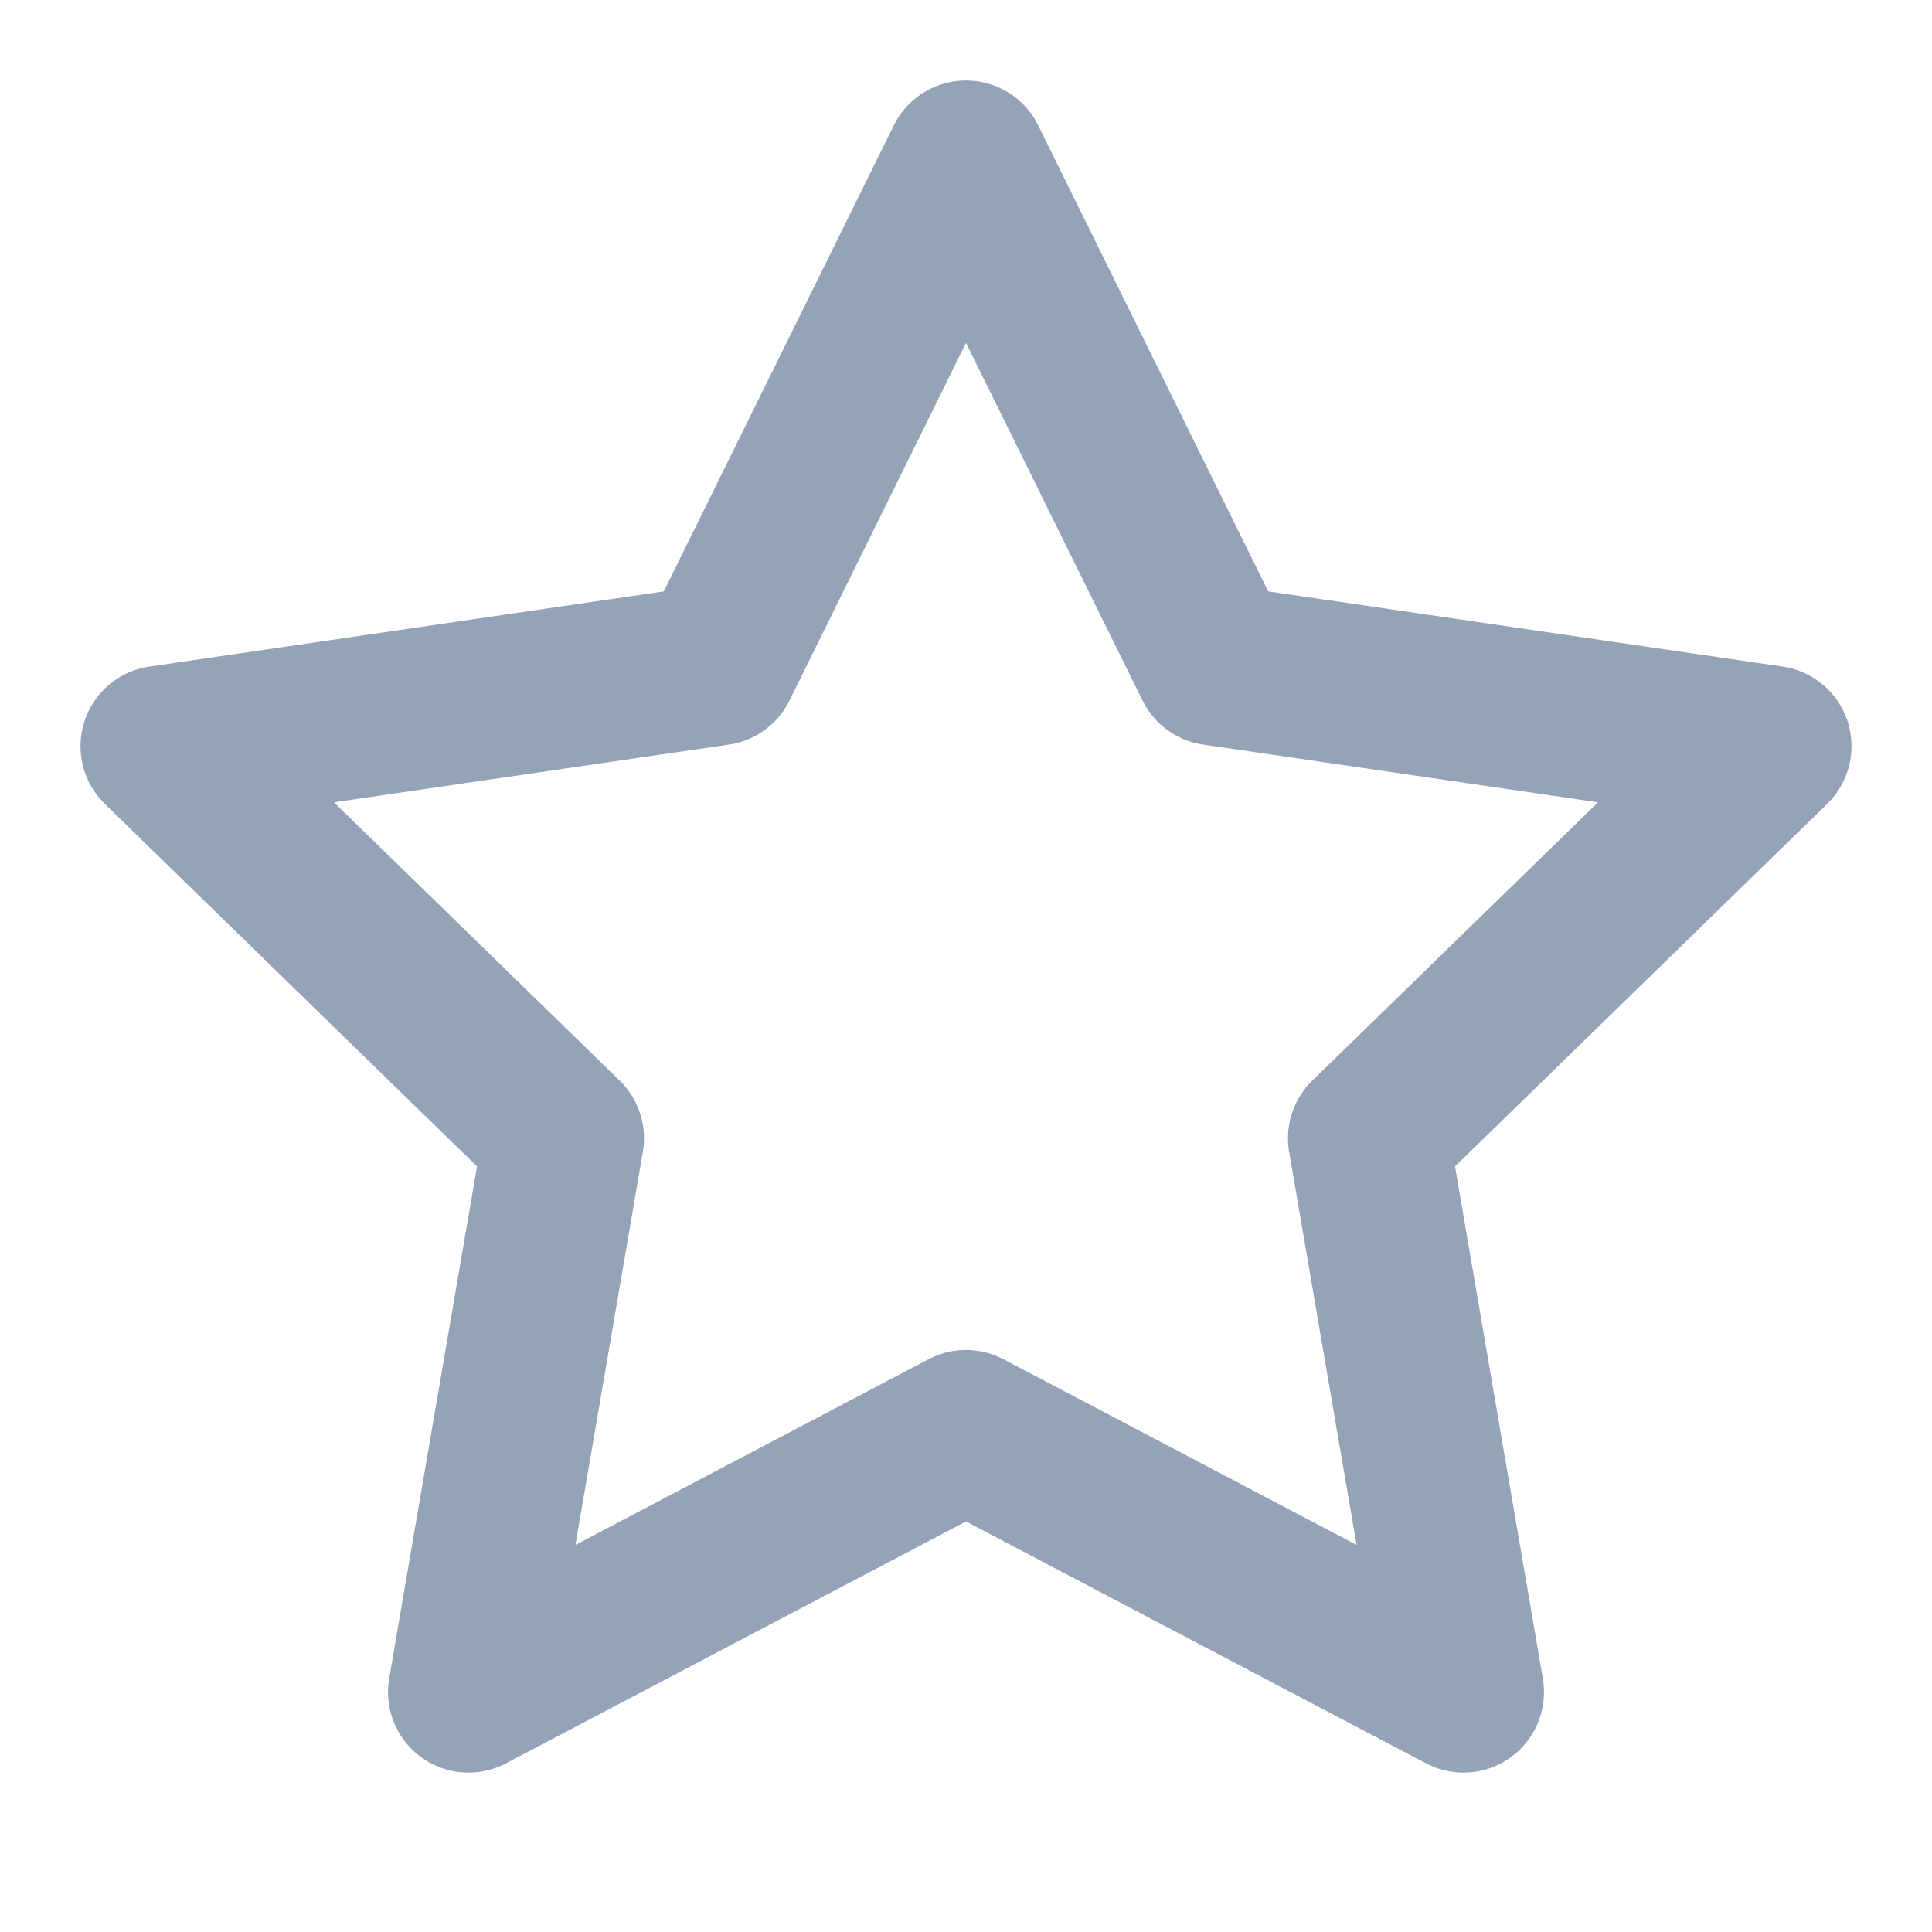
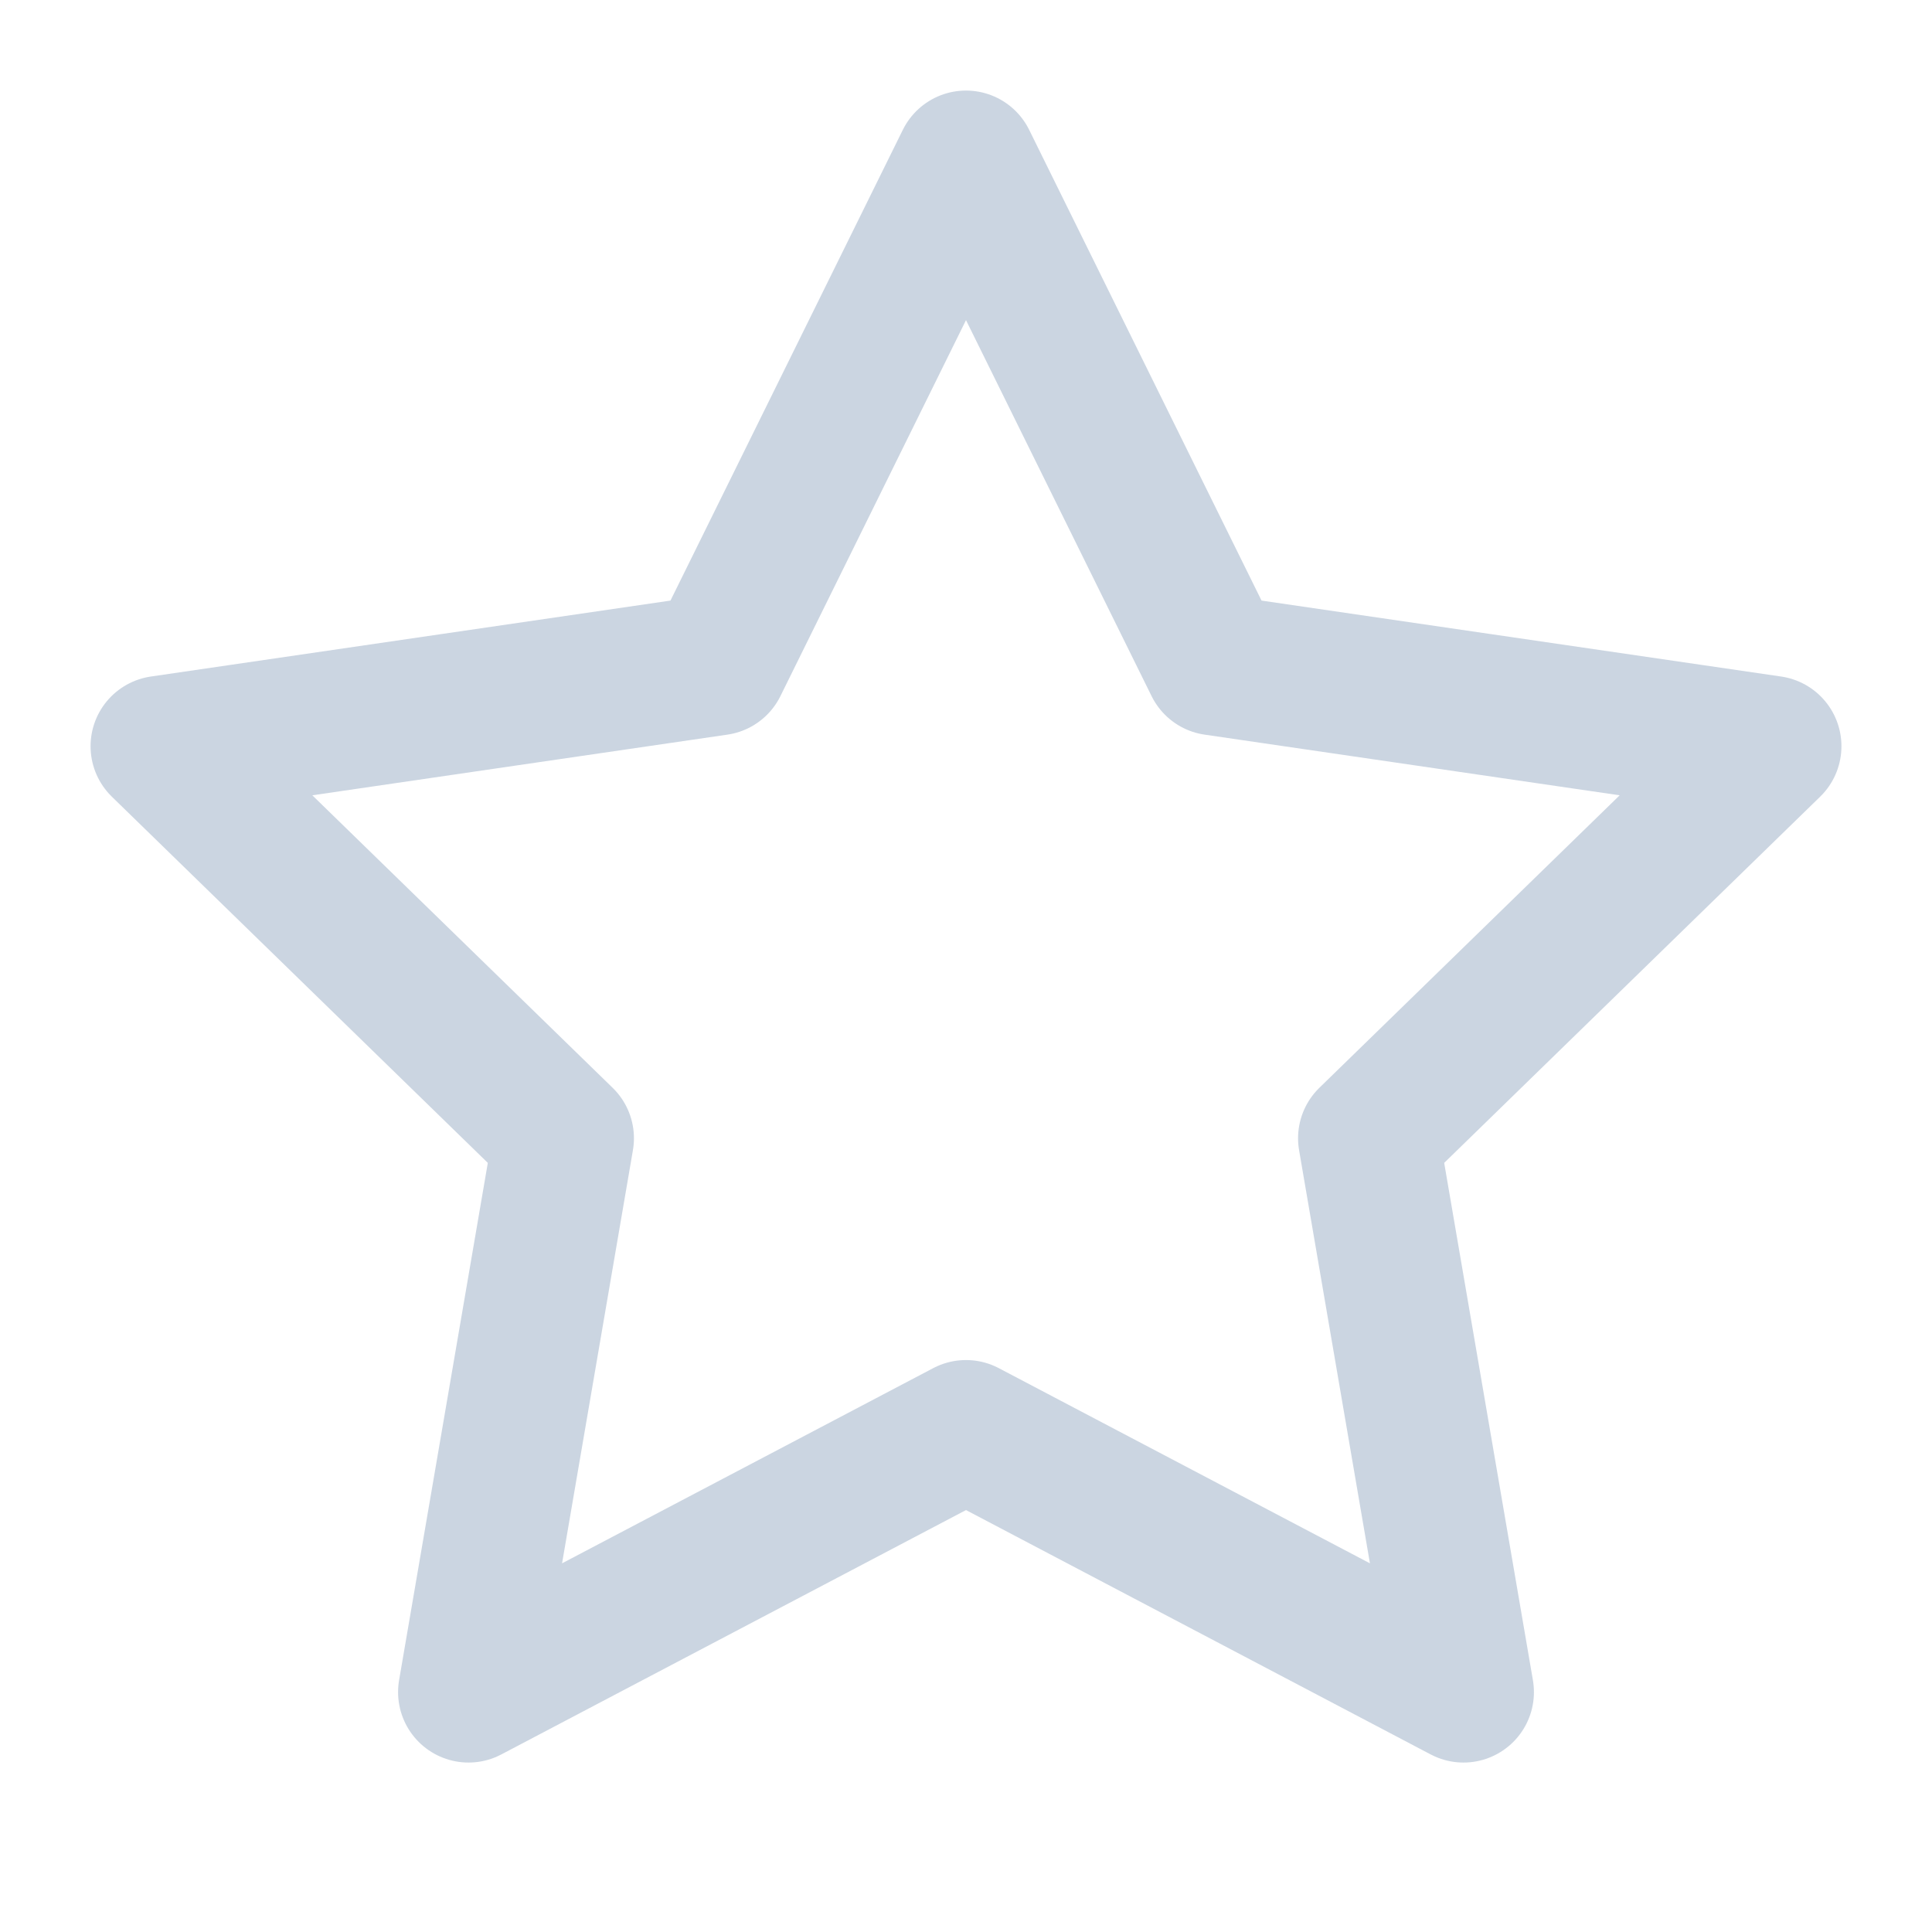
- <svg xmlns="http://www.w3.org/2000/svg" width="20" height="20" viewBox="0 0 24 24" fill="none" stroke="#94A3B8" stroke-width="2" stroke-linecap="round" stroke-linejoin="round">
+ <svg xmlns="http://www.w3.org/2000/svg" width="18" height="18" viewBox="0 0 24 24" fill="none" stroke="#CBD5E1" stroke-width="1.75" stroke-linecap="round" stroke-linejoin="round">
  <polygon points="12 2 15.09 8.26 22 9.27 17 14.14 18.18 21.02 12 17.77 5.82 21.02 7 14.14 2 9.27 8.91 8.26 12 2" />
</svg>
